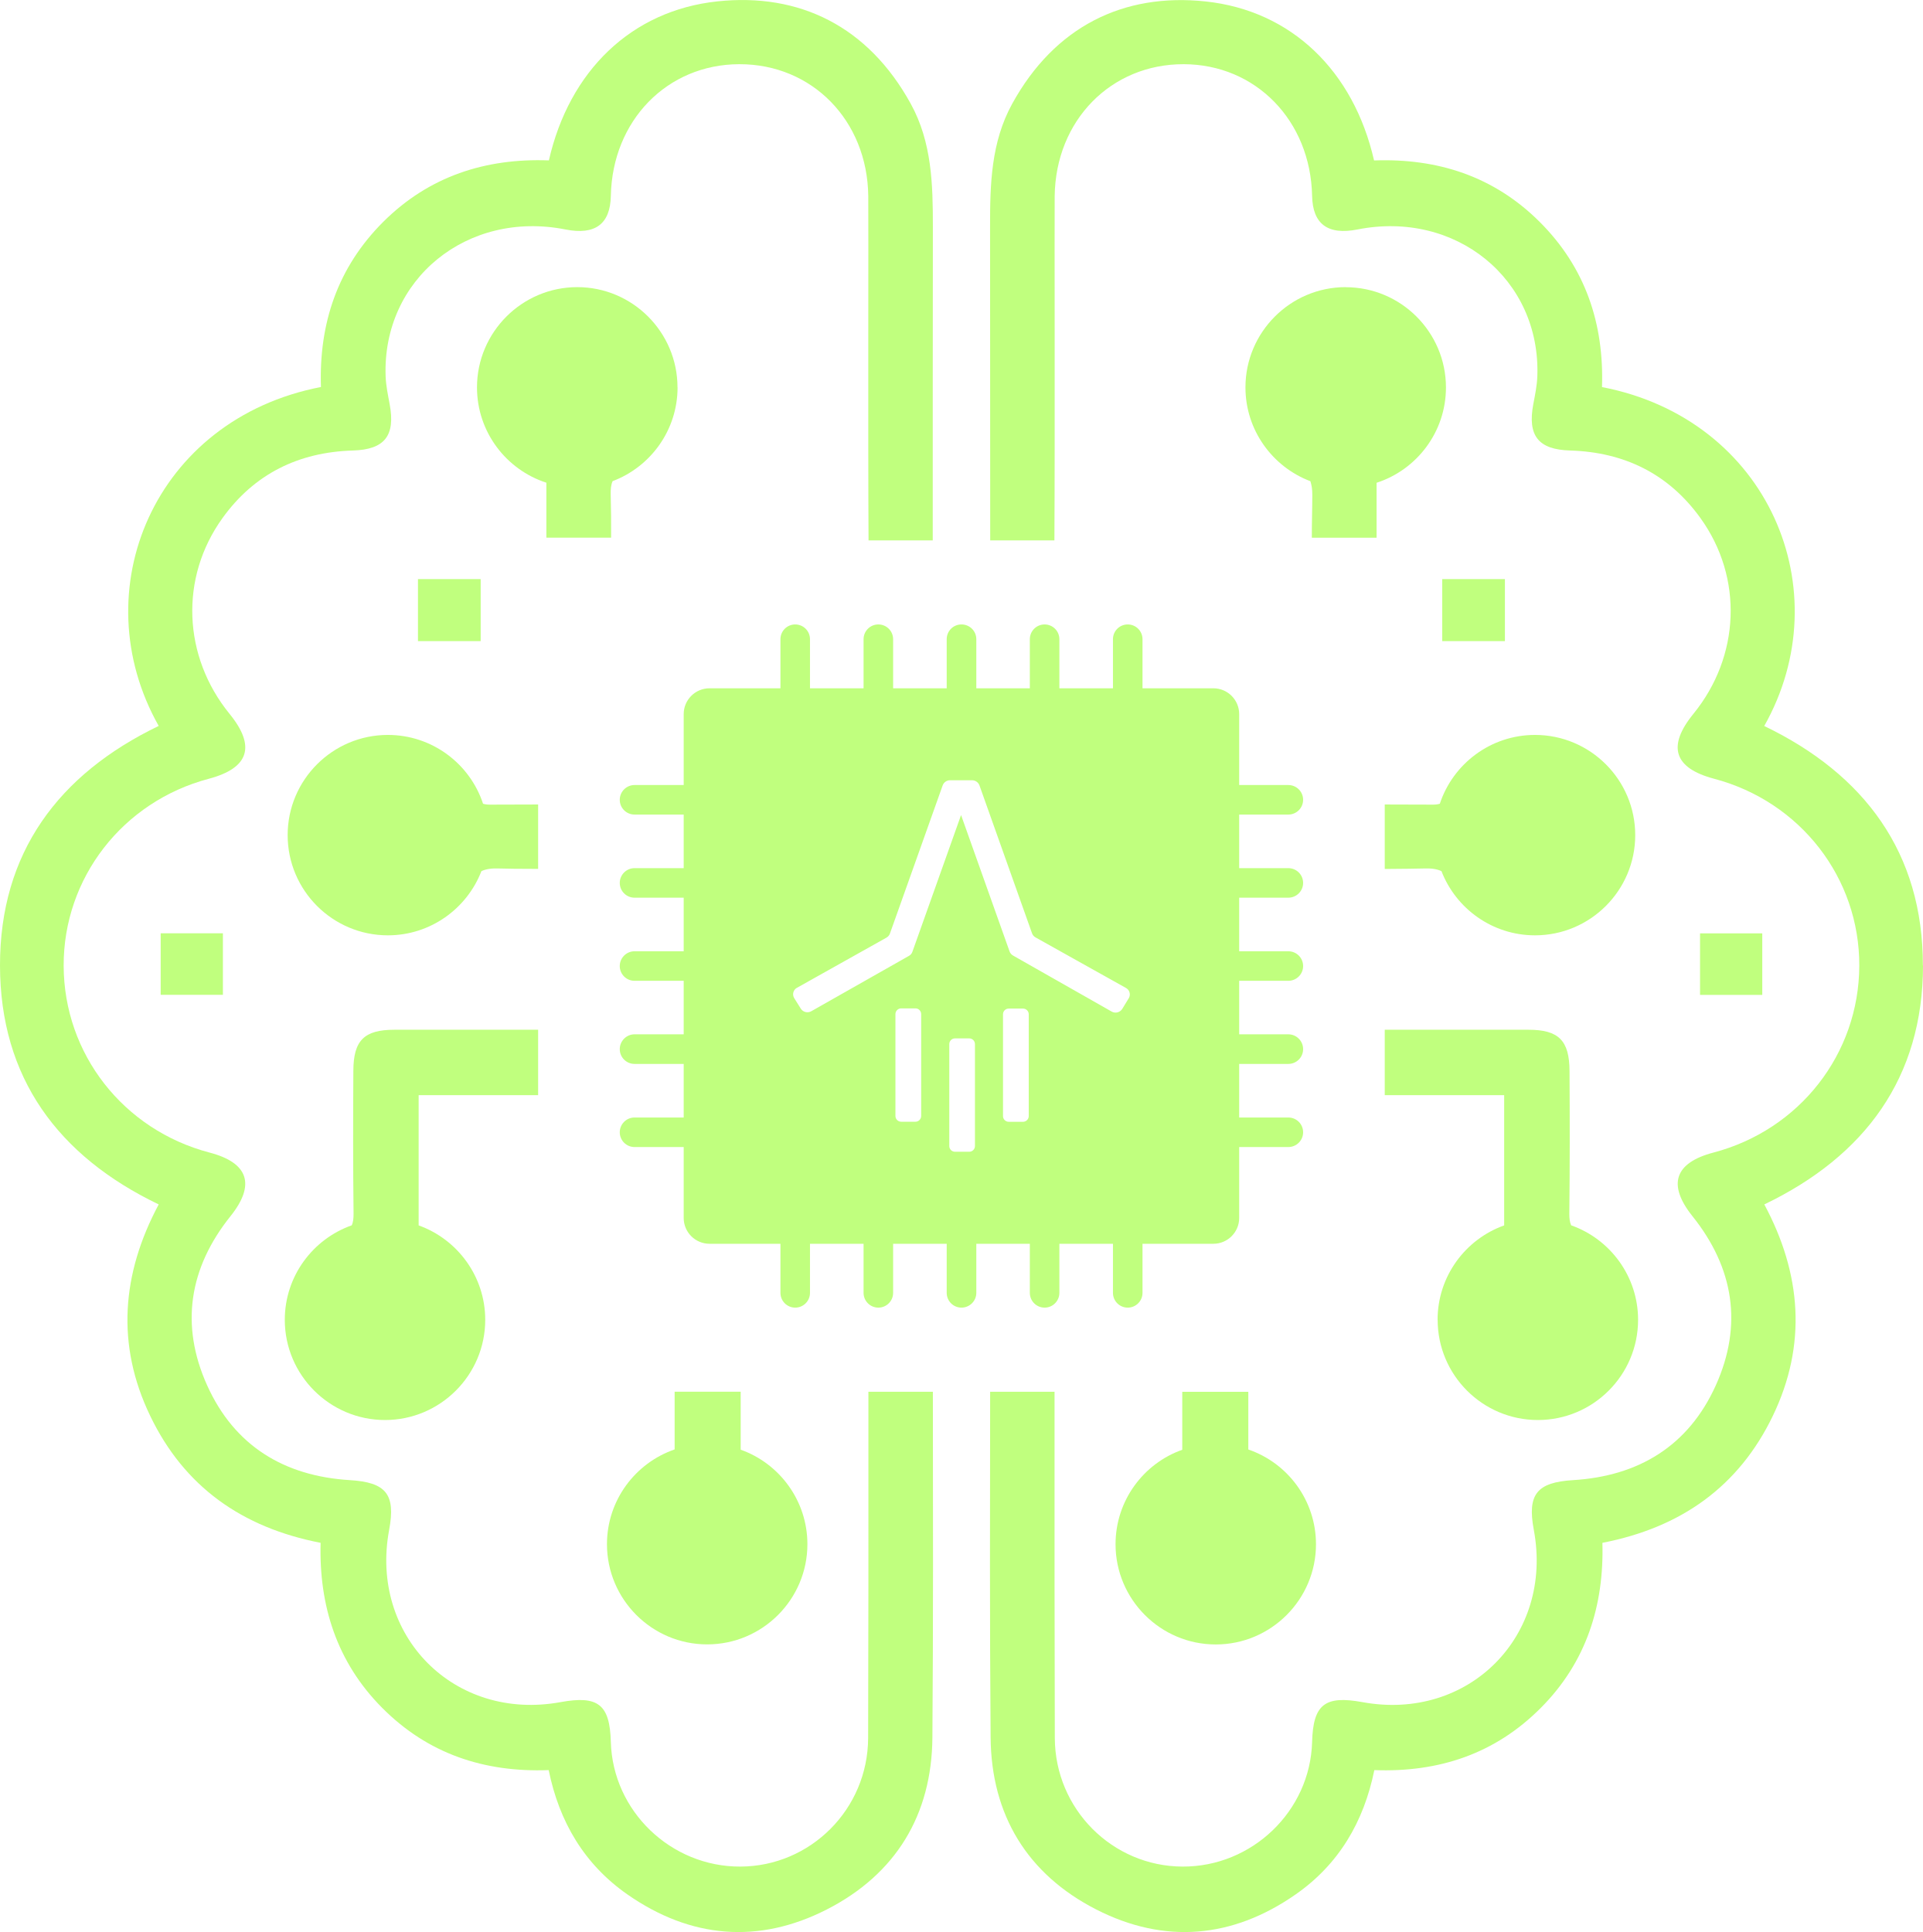
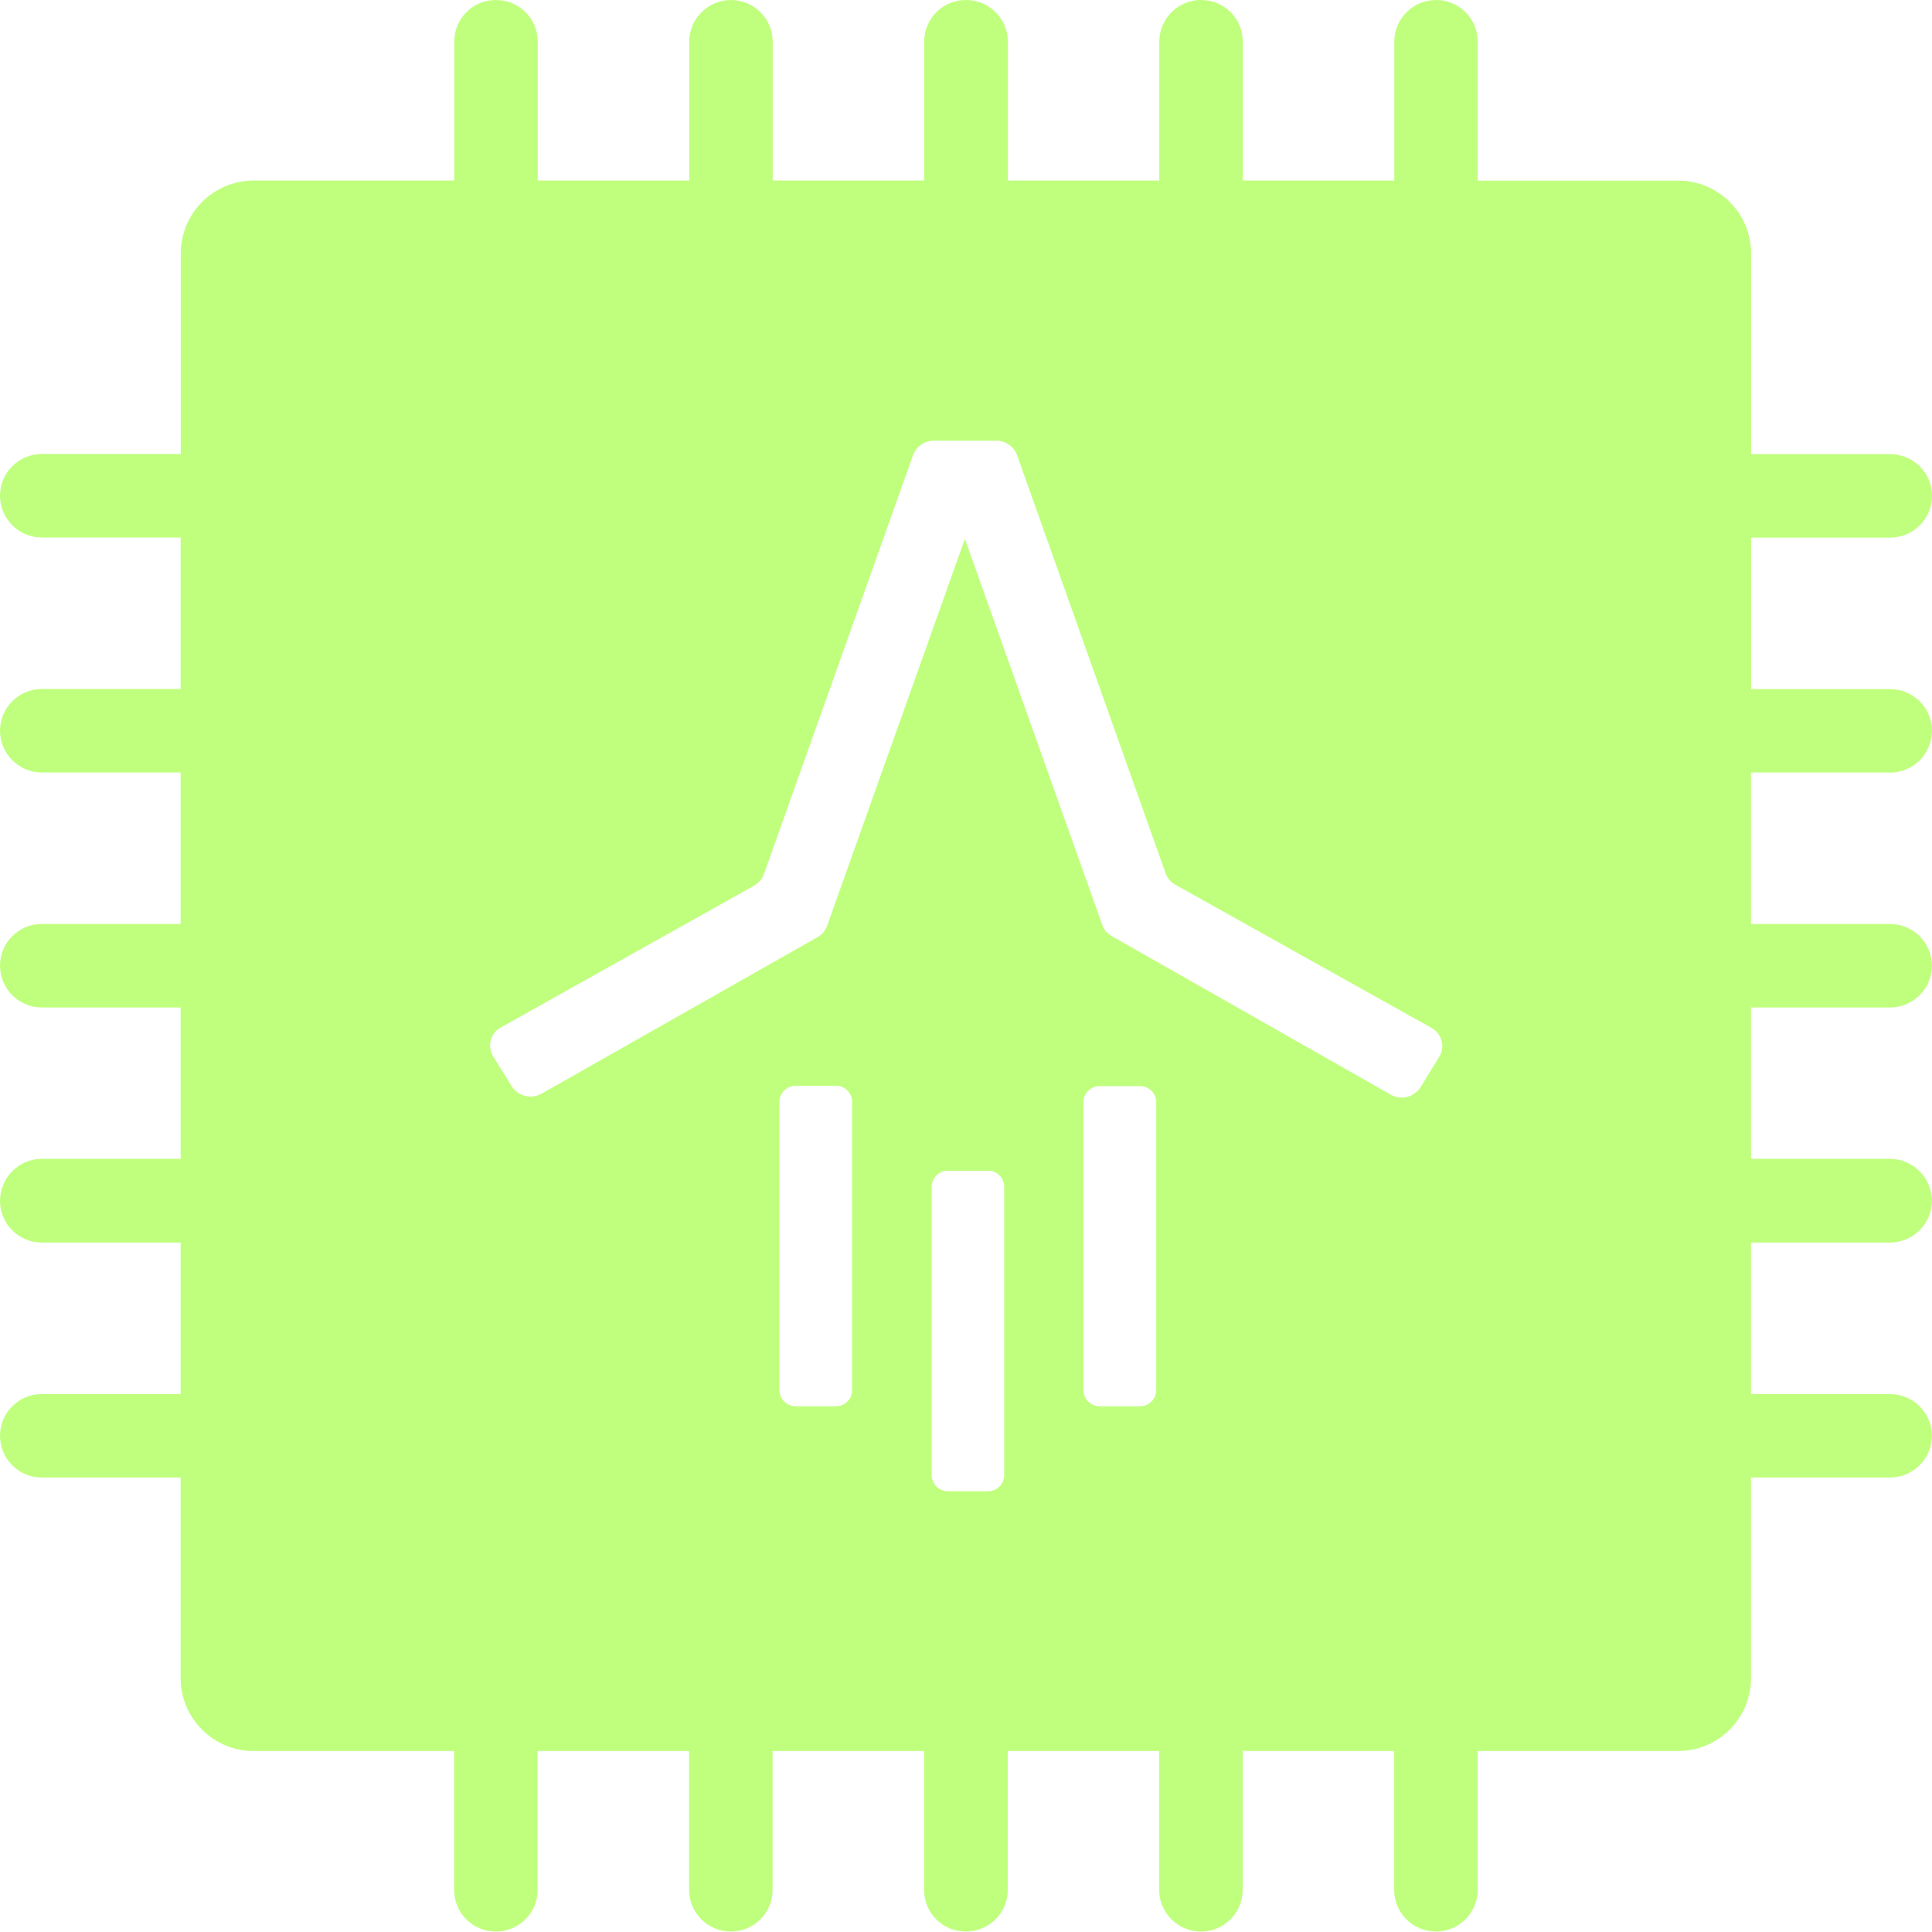
- <svg xmlns="http://www.w3.org/2000/svg" id="Calque_2" data-name="Calque 2" viewBox="0 0 282.43 283.81">
+ <svg xmlns="http://www.w3.org/2000/svg" id="Calque_2" data-name="Calque 2" viewBox="0 0 175.62 175.59">
  <defs>
    <style>
      .cls-1 {
        fill: #c0ff7e;
      }
    </style>
  </defs>
  <g id="Ebene_1" data-name="Ebene 1">
-     <g>
-       <path class="cls-1" d="M79.04,118.18c-2.36.01-4.71.02-7.07.02-.39,0-.73-.04-1.02-.13-1.93-5.87-7.47-10.11-13.98-10.11-8.12,0-14.72,6.6-14.72,14.72s6.6,14.72,14.72,14.72c6.25,0,11.61-3.92,13.74-9.43.71-.33,1.55-.43,2.59-.39.98.04,3.01.05,5.74.06v-9.47Z" />
-       <path class="cls-1" d="M23.6,146.14h9.14v-9.04h-9.14v9.04Z" />
-       <path class="cls-1" d="M70.6,85.07h-9.21v9.11h9.21v-9.11Z" />
-       <path class="cls-1" d="M99.51,56.91c0-8.12-6.61-14.73-14.72-14.73s-14.73,6.61-14.73,14.73c0,6.53,4.28,12.09,10.19,14,0,2.68,0,5.37,0,8.07h9.51c.01-2.13,0-4.22-.06-6.31-.02-.8.04-1.45.28-1.99,5.57-2.1,9.54-7.48,9.54-13.78Z" />
-       <path class="cls-1" d="M79.04,160.88v-9.61h-21.11c-4.43,0-6.02,1.55-6.03,6.05-.04,6.99-.05,13.98.03,20.98,0,.69-.05,1.24-.27,1.7-5.72,2.02-9.83,7.48-9.83,13.88,0,8.12,6.61,14.72,14.72,14.72s14.72-6.6,14.72-14.72c0-6.38-4.08-11.83-9.78-13.87v-19.13h17.54Z" />
-       <path class="cls-1" d="M127.55,204.45c.01,19.36,0,40.03-.04,50.87-.04,10.47-8.49,18.84-18.75,18.88-10.22.05-18.76-8.16-19.04-18.3-.15-5.51-1.86-6.87-7.38-5.86-15.59,2.86-28.1-9.73-25.18-25.32.98-5.24-.48-6.97-5.78-7.29-9.63-.59-16.94-5.02-20.95-13.91-4-8.87-2.65-17.28,3.43-24.87,3.69-4.61,2.65-7.84-3.09-9.34-12.66-3.33-21.38-14.49-21.42-27.43-.04-12.9,8.66-24.13,21.32-27.48,5.91-1.57,6.93-4.77,3.05-9.53-6.87-8.44-7.35-19.99-1.05-28.75,4.68-6.51,11.18-9.7,19.16-9.94,4.67-.14,6.27-2.17,5.4-6.82-.25-1.35-.54-2.71-.59-4.08-.51-14.26,11.97-24.43,26.42-21.57,4.35.86,6.58-.79,6.66-4.94.22-11.06,8.27-19.32,18.87-19.34,10.69-.02,18.81,8.26,18.94,19.37.04,3.39-.05,35.51.04,50.58h9.43c0-15.35,0-30.7.02-46.05,0-6.25-.14-12.42-3.24-18.07C127.52,3.87,117.42-1.08,105.38.2c-12.64,1.34-21.77,10.22-24.76,23.36-9.28-.34-17.58,2.31-24.32,9.02-6.73,6.71-9.47,14.96-9.16,24.27-24.52,4.74-35.04,29.92-23.83,49.79C8.57,113.74-.02,125.29,0,141.83c.02,16.45,8.49,27.98,23.31,35.1-5.44,10.17-6.29,20.61-1.24,31.08,4.99,10.37,13.46,16.39,25.02,18.63-.25,9.18,2.35,17.51,9.04,24.24,6.71,6.75,14.96,9.5,24.46,9.15,1.55,7.61,5.24,13.85,11.56,18.26,9.27,6.47,19.27,7.33,29.29,2.21,10.12-5.17,15.43-13.88,15.51-25.28.13-16.93.09-33.85.07-50.77h-9.47Z" />
-       <path class="cls-1" d="M99.09,204.45v8.47c-5.78,1.99-9.94,7.48-9.94,13.92,0,8.11,6.6,14.72,14.72,14.72s14.72-6.61,14.72-14.72c0-6.39-4.1-11.86-9.8-13.88v-8.52h-9.7Z" />
-       <path class="cls-1" d="M225.46,107.96c-6.51,0-12.04,4.24-13.98,10.11-.29.09-.63.13-1.02.13-2.36,0-4.71-.01-7.07-.02v9.47c2.73-.02,4.76-.04,5.74-.07,1.05-.04,1.89.06,2.59.39,2.13,5.51,7.48,9.43,13.74,9.43,8.12,0,14.72-6.6,14.72-14.72s-6.6-14.72-14.72-14.72Z" />
-       <path class="cls-1" d="M197.65,42.18c-8.11,0-14.72,6.61-14.72,14.73,0,6.29,3.98,11.68,9.54,13.78.18.61.28,1.11.28,1.99,0,2.09-.08,4.17-.07,6.31h9.51c0-2.7,0-5.4,0-8.07,5.91-1.91,10.19-7.47,10.19-14,0-8.12-6.61-14.73-14.73-14.73Z" />
-       <path class="cls-1" d="M211.83,94.18h9.21v-9.11h-9.21v9.11Z" />
-       <path class="cls-1" d="M258.84,137.11h-9.14v9.04h9.14v-9.04Z" />
-       <path class="cls-1" d="M282.43,141.83c.02-16.54-8.57-28.09-23.3-35.18,11.21-19.88.69-45.05-23.83-49.79.31-9.31-2.43-17.56-9.16-24.27-6.74-6.72-15.04-9.36-24.32-9.02-3-13.14-12.13-22.02-24.76-23.36-12.04-1.28-22.15,3.68-28.4,15.05-3.1,5.65-3.25,11.82-3.24,18.07.01,15.35.02,30.7.02,46.05h9.43c.09-15.06,0-47.19.04-50.58.14-11.11,8.26-19.39,18.94-19.37,10.59.02,18.64,8.28,18.87,19.34.08,4.14,2.31,5.8,6.66,4.94,14.46-2.86,26.94,7.31,26.42,21.57-.05,1.37-.33,2.73-.59,4.08-.87,4.65.73,6.68,5.4,6.82,7.98.24,14.48,3.43,19.16,9.94,6.3,8.76,5.82,20.31-1.05,28.75-3.88,4.76-2.86,7.97,3.05,9.53,12.66,3.35,21.37,14.57,21.32,27.48-.05,12.94-8.77,24.1-21.42,27.43-5.74,1.51-6.77,4.73-3.09,9.34,6.08,7.59,7.43,16,3.43,24.87-4.01,8.88-11.32,13.32-20.95,13.91-5.3.32-6.76,2.06-5.78,7.29,2.93,15.6-9.59,28.19-25.18,25.32-5.52-1.01-7.23.35-7.38,5.86-.28,10.14-8.82,18.35-19.04,18.3-10.27-.04-18.71-8.42-18.75-18.88-.04-10.84-.05-31.51-.04-50.87h-9.46c-.02,16.93-.07,33.85.07,50.77.09,11.4,5.4,20.11,15.51,25.28,10.02,5.12,20.02,4.26,29.29-2.21,6.32-4.4,10.01-10.64,11.56-18.26,9.5.35,17.75-2.4,24.46-9.15,6.7-6.73,9.29-15.05,9.04-24.24,11.55-2.24,20.02-8.26,25.02-18.63,5.05-10.47,4.21-20.91-1.24-31.08,14.82-7.12,23.29-18.65,23.31-35.1Z" />
-       <path class="cls-1" d="M211.16,193.88c0,8.12,6.6,14.72,14.72,14.72s14.72-6.6,14.72-14.72c0-6.4-4.11-11.86-9.83-13.88-.21-.46-.27-1.02-.27-1.7.08-6.99.07-13.98.03-20.98-.02-4.49-1.61-6.05-6.03-6.05h-21.11v9.61h17.54v19.13c-5.69,2.03-9.78,7.48-9.78,13.87Z" />
-       <path class="cls-1" d="M173.65,204.45v8.52c-5.71,2.02-9.8,7.48-9.8,13.88,0,8.11,6.6,14.72,14.72,14.72s14.72-6.61,14.72-14.72c0-6.45-4.16-11.94-9.94-13.92v-8.47h-9.7Z" />
-       <path class="cls-1" d="M189.22,131.87c1.21,0,2.18-.97,2.18-2.17s-.97-2.17-2.18-2.17h-7.21v-7.87h7.21c1.21,0,2.18-.97,2.18-2.17s-.97-2.17-2.18-2.17h-7.21v-10.42c0-2.09-1.7-3.79-3.79-3.79h-10.41v-7.21c0-1.2-.97-2.17-2.17-2.17s-2.17.97-2.17,2.17v7.21h-7.87v-7.21c0-1.2-.97-2.17-2.17-2.17s-2.17.97-2.17,2.17v7.21h-7.86v-7.21c0-1.2-.97-2.17-2.18-2.17s-2.17.97-2.17,2.17v7.21h-7.87v-7.21c0-1.2-.97-2.17-2.17-2.17s-2.17.97-2.17,2.17v7.21h-7.87v-7.21c0-1.2-.97-2.17-2.17-2.17s-2.17.97-2.17,2.17v7.21h-10.42c-2.09,0-3.79,1.7-3.79,3.79v10.42h-7.22c-1.19,0-2.17.97-2.17,2.17s.97,2.17,2.17,2.17h7.22v7.87h-7.22c-1.19,0-2.17.97-2.17,2.17s.97,2.17,2.17,2.17h7.22v7.87h-7.22c-1.19,0-2.17.97-2.17,2.17s.97,2.17,2.17,2.17h7.22v7.86h-7.22c-1.19,0-2.17.98-2.17,2.18s.97,2.17,2.17,2.17h7.22v7.87h-7.22c-1.19,0-2.17.97-2.17,2.17s.97,2.17,2.17,2.17h7.22v10.42c0,2.09,1.7,3.79,3.79,3.79h10.42v7.21c0,1.2.97,2.17,2.17,2.17s2.17-.97,2.17-2.17v-7.21h7.87v7.21c0,1.2.97,2.17,2.17,2.17s2.17-.97,2.17-2.17v-7.21h7.87v7.21c0,1.2.97,2.17,2.17,2.17s2.18-.97,2.18-2.17v-7.21h7.86v7.21c0,1.2.97,2.17,2.17,2.17s2.17-.97,2.17-2.17v-7.21h7.87v7.21c0,1.2.97,2.17,2.17,2.17s2.17-.97,2.17-2.17v-7.21h10.41c2.09,0,3.79-1.7,3.79-3.79v-10.42h7.21c1.21,0,2.18-.97,2.18-2.17s-.97-2.17-2.18-2.17h-7.21v-7.87h7.21c1.21,0,2.18-.97,2.18-2.17s-.97-2.18-2.18-2.18h-7.21v-7.86h7.21c1.21,0,2.18-.97,2.18-2.17s-.97-2.17-2.18-2.17h-7.21v-7.87h7.21ZM135.3,163.94c0,.46-.38.84-.83.84h-2.11c-.46,0-.84-.38-.84-.84v-14.97c0-.46.38-.84.84-.84h2.11c.45,0,.83.38.83.84v14.97ZM143.2,168.35c0,.46-.37.84-.83.84h-2.11c-.46,0-.83-.38-.83-.84v-14.97c0-.46.37-.84.83-.84h2.11c.46,0,.83.38.83.84v14.97ZM151.1,163.96c0,.45-.38.83-.84.83h-2.11c-.45,0-.83-.38-.83-.83v-14.97c0-.46.38-.83.83-.83h2.11c.46,0,.84.37.84.83v14.97ZM165.82,146.58s-.02.04-.03.06l-.95,1.56c-.33.53-1.02.71-1.56.4l-14.48-8.23c-.23-.13-.42-.34-.51-.59l-7.13-20.05-7.15,20.09c-.09.26-.27.47-.51.6l-14.34,8.13c-.53.3-1.21.14-1.54-.38l-.97-1.55c-.31-.51-.15-1.18.36-1.49.02,0,.04-.01.06-.03l13.13-7.36c.24-.14.42-.34.51-.6l7.75-21.77c.17-.45.59-.75,1.07-.75h3.24c.49,0,.92.3,1.09.75l7.72,21.72c.09.26.27.47.51.61l13.29,7.43c.52.28.72.94.44,1.46Z" />
-     </g>
+     <path class="cls-1" d="M171.8,70.23c2.11,0,3.82-1.71,3.82-3.8s-1.71-3.79-3.82-3.79h-12.62v-13.77h12.62c2.11,0,3.82-1.69,3.82-3.8s-1.71-3.79-3.82-3.79h-12.62v-18.23c0-3.66-2.97-6.63-6.63-6.63h-18.22V3.79c0-2.1-1.71-3.79-3.79-3.79s-3.8,1.69-3.8,3.79v12.62h-13.77V3.79c0-2.1-1.69-3.79-3.79-3.79s-3.8,1.69-3.8,3.79v12.62h-13.76V3.79c0-2.1-1.71-3.79-3.82-3.79s-3.79,1.69-3.79,3.79v12.62h-13.77V3.79c0-2.1-1.71-3.79-3.79-3.79s-3.8,1.69-3.8,3.79v12.62h-13.77V3.79c0-2.1-1.69-3.79-3.8-3.79s-3.79,1.69-3.79,3.79v12.62h-18.23c-3.65,0-6.63,2.97-6.63,6.63v18.23H3.79c-2.08,0-3.79,1.69-3.79,3.79s1.71,3.8,3.79,3.8h12.63v13.77H3.79c-2.08,0-3.79,1.71-3.79,3.79s1.71,3.8,3.79,3.8h12.63v13.77H3.79c-2.08,0-3.79,1.69-3.79,3.79s1.71,3.8,3.79,3.8h12.63v13.76H3.79c-2.08,0-3.79,1.72-3.79,3.82s1.71,3.79,3.79,3.79h12.63v13.77H3.79c-2.08,0-3.79,1.69-3.79,3.79s1.71,3.8,3.79,3.8h12.63v18.23c0,3.66,2.98,6.63,6.63,6.63h18.23v12.62c0,2.1,1.69,3.79,3.79,3.79s3.8-1.69,3.8-3.79v-12.62h13.77v12.62c0,2.1,1.71,3.79,3.8,3.79s3.79-1.69,3.79-3.79v-12.62h13.77v12.62c0,2.1,1.69,3.79,3.79,3.79s3.82-1.69,3.82-3.79v-12.62h13.76v12.62c0,2.1,1.71,3.79,3.8,3.79s3.79-1.69,3.79-3.79v-12.62h13.77v12.62c0,2.1,1.71,3.79,3.8,3.79s3.79-1.69,3.79-3.79v-12.62h18.22c3.66,0,6.63-2.97,6.63-6.63v-18.23h12.62c2.11,0,3.82-1.71,3.82-3.8s-1.71-3.79-3.82-3.79h-12.62v-13.77h12.62c2.11,0,3.82-1.71,3.82-3.79s-1.71-3.82-3.82-3.82h-12.62v-13.76h12.62c2.11,0,3.82-1.69,3.82-3.8s-1.71-3.79-3.82-3.79h-12.62v-13.77h12.62ZM77.46,126.36c0,.81-.66,1.47-1.45,1.47h-3.69c-.81,0-1.47-.66-1.47-1.47v-26.19c0-.81.66-1.47,1.47-1.47h3.69c.8,0,1.45.66,1.45,1.47v26.19ZM91.28,134.08c0,.81-.64,1.47-1.45,1.47h-3.69c-.81,0-1.45-.66-1.45-1.47v-26.19c0-.81.64-1.47,1.45-1.47h3.69c.81,0,1.45.66,1.45,1.47v26.19ZM105.1,126.38c0,.8-.66,1.45-1.47,1.45h-3.69c-.8,0-1.45-.66-1.45-1.45v-26.2c0-.81.66-1.45,1.45-1.45h3.69c.81,0,1.47.64,1.47,1.45v26.2ZM130.86,95.98s-.04.06-.05.1l-1.67,2.73c-.58.92-1.78,1.24-2.73.69l-25.34-14.4c-.4-.23-.73-.59-.88-1.04l-12.48-35.08-12.52,35.16c-.16.45-.47.82-.88,1.05l-25.09,14.23c-.92.52-2.12.24-2.7-.67l-1.69-2.72c-.54-.9-.27-2.06.63-2.6.04-.01.06-.03.1-.05l22.98-12.87c.42-.24.73-.59.9-1.05l13.56-38.09c.29-.8,1.04-1.31,1.87-1.31h5.67c.86-.01,1.62.52,1.91,1.31l13.5,38c.15.45.48.82.9,1.06l23.26,13c.91.49,1.26,1.64.77,2.55Z" />
  </g>
</svg>
